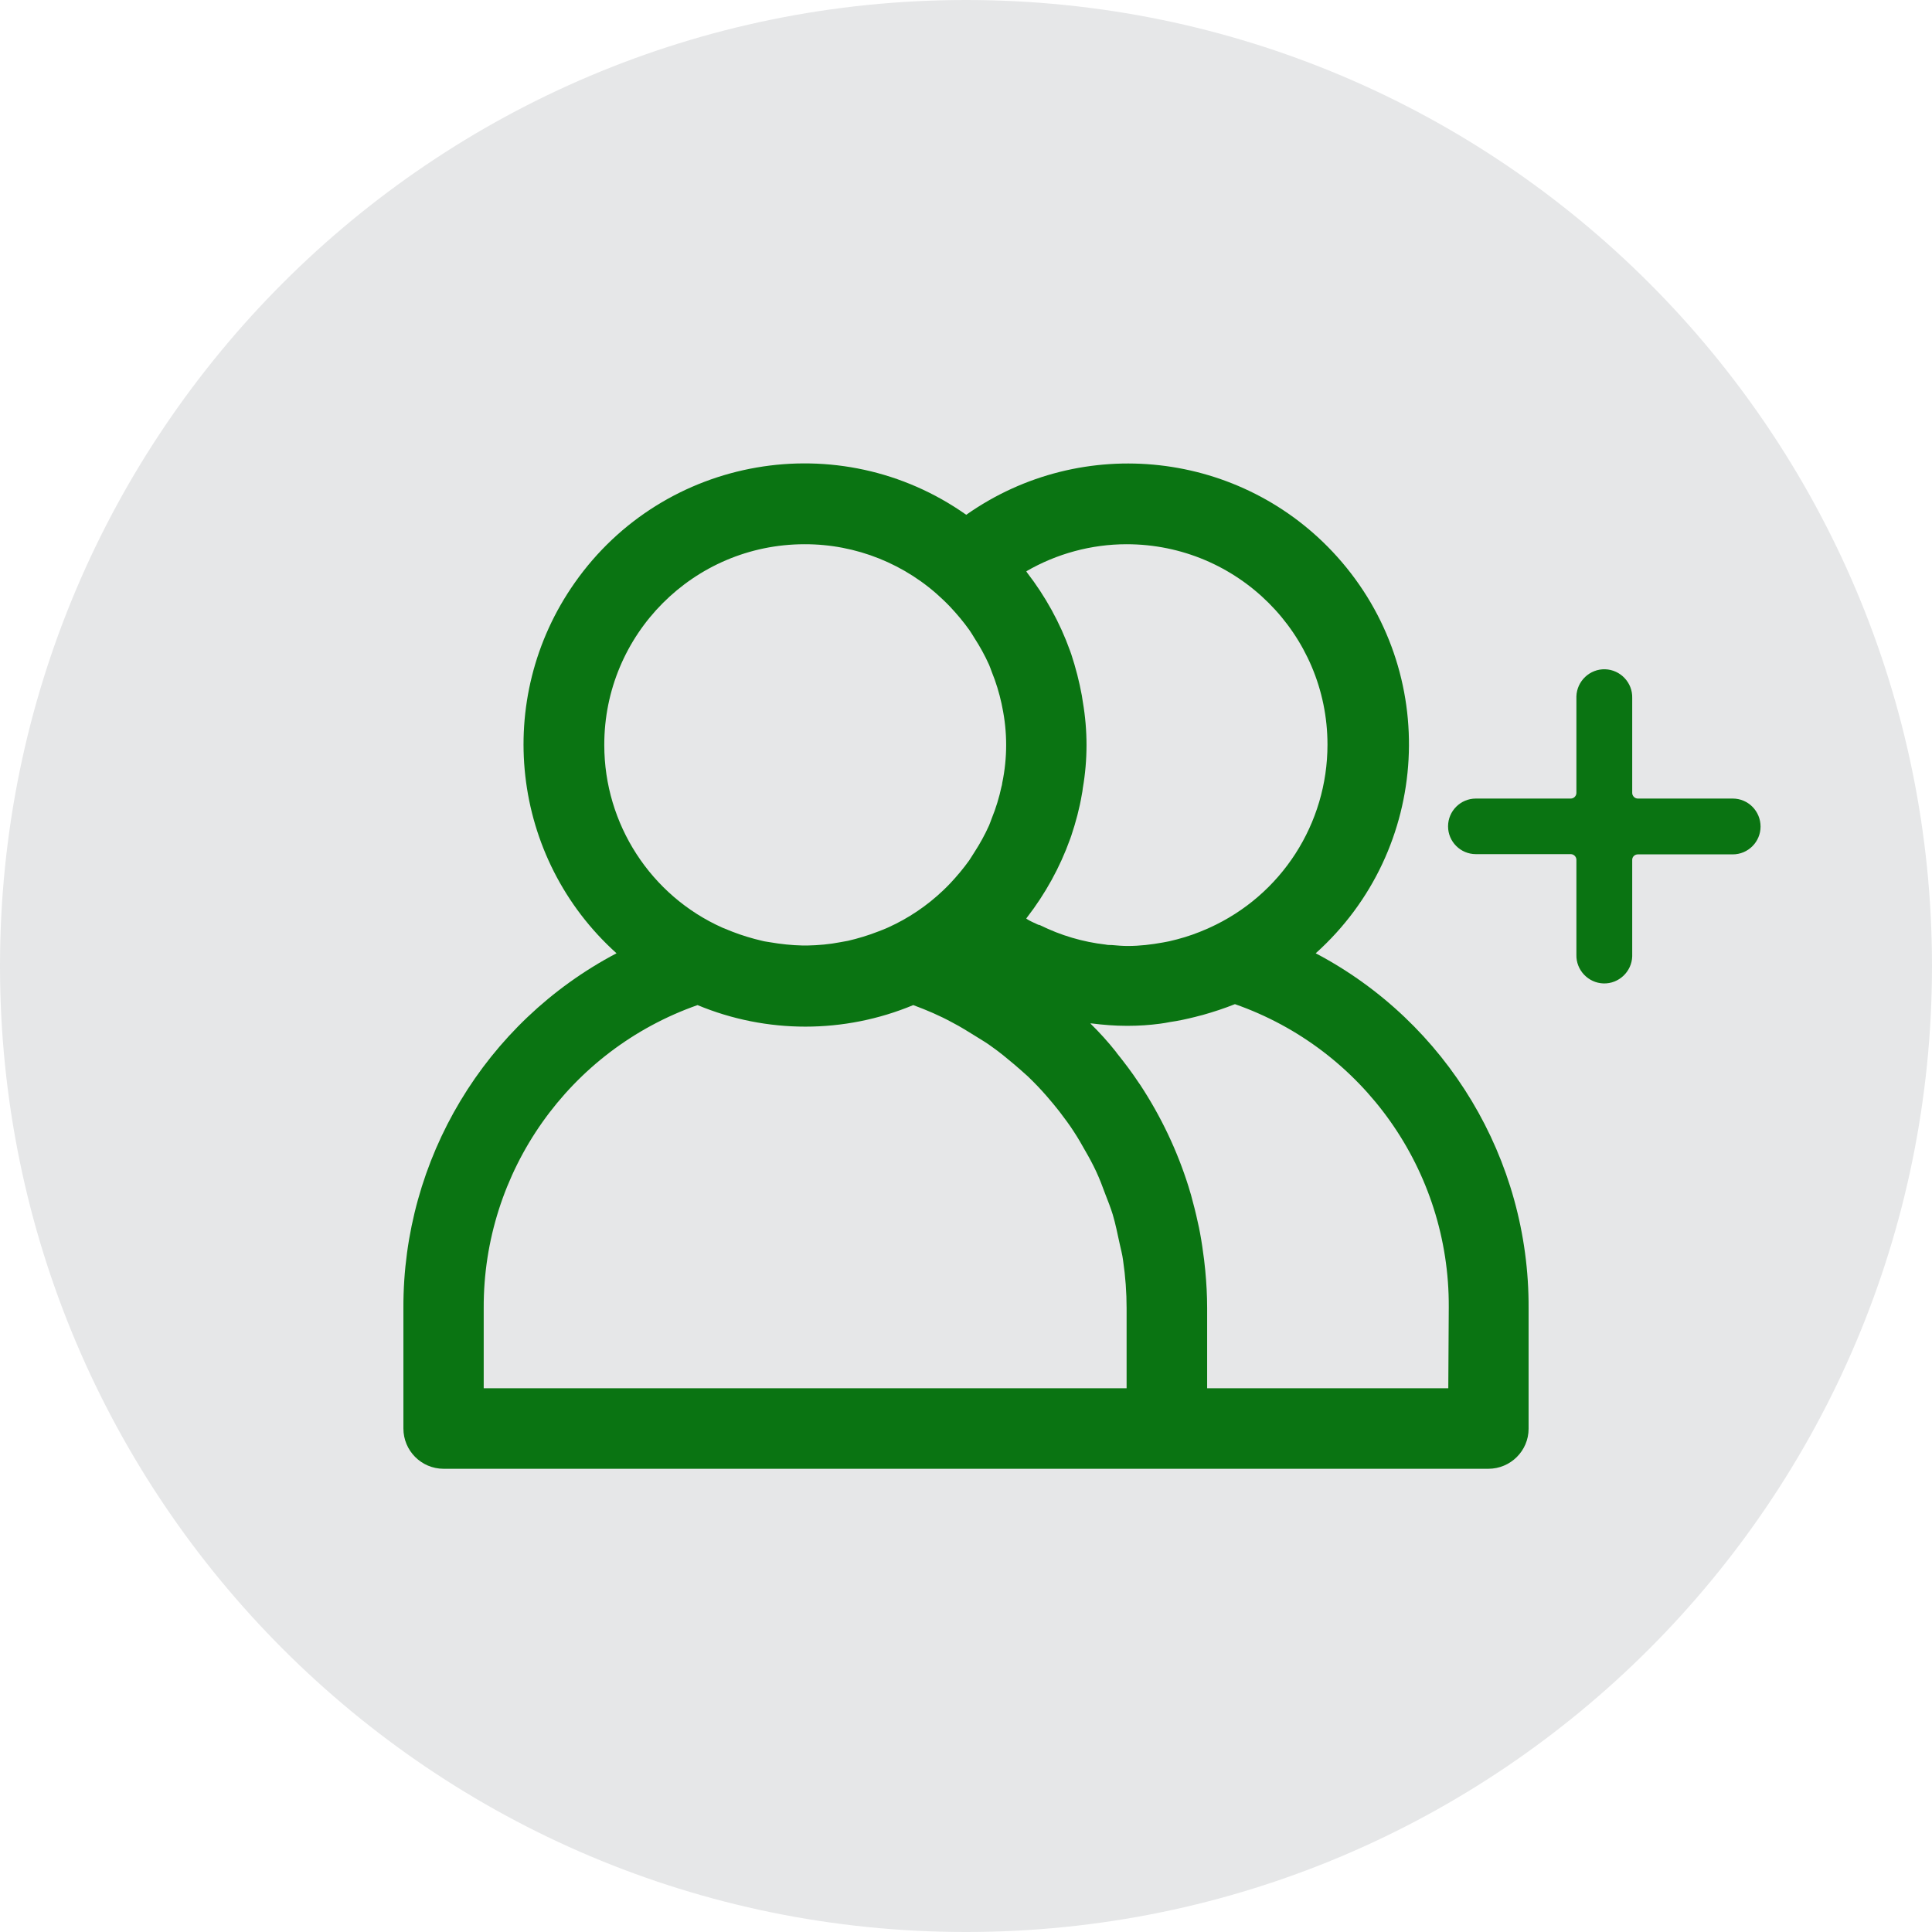
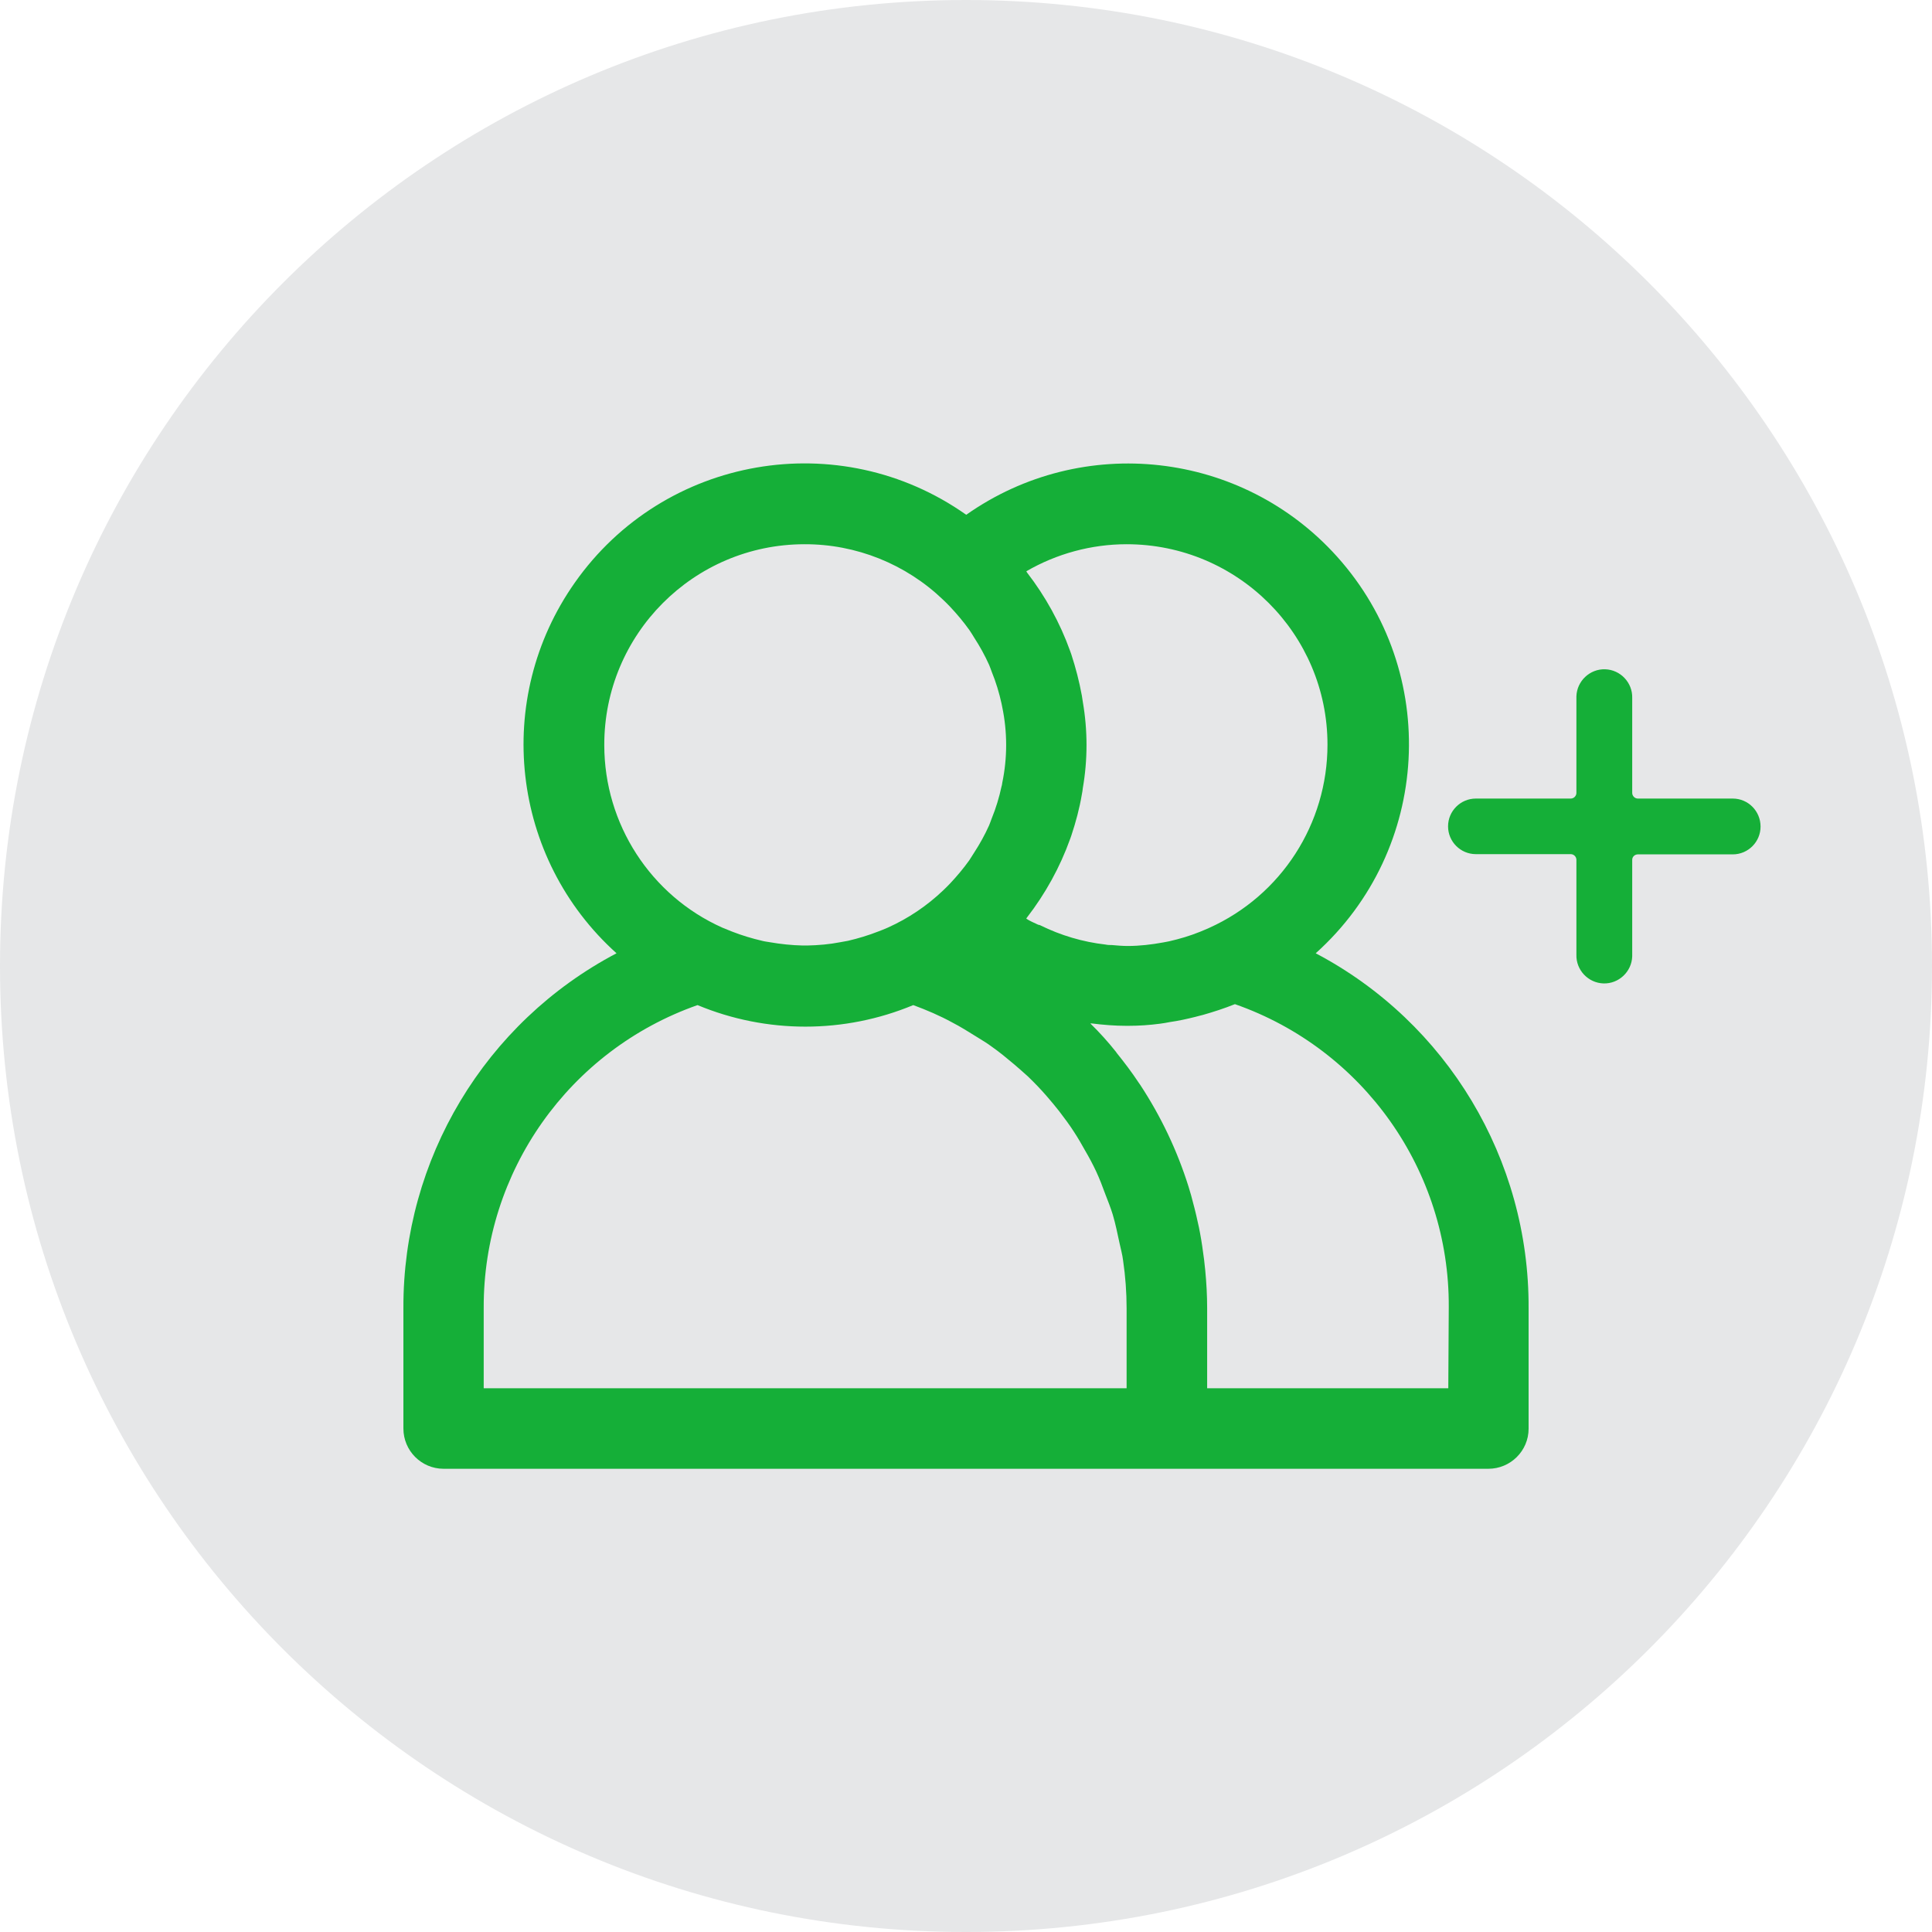
<svg xmlns="http://www.w3.org/2000/svg" version="1.1" id="Layer_1" x="0px" y="0px" viewBox="0 0 820.4 820.4" style="enable-background:new 0 0 820.4 820.4;" xml:space="preserve">
  <style type="text/css">
	.st0{fill:#E6E7E8;}
- 	.st1{fill:#0a7412;}
+ 	.st1{fill:#15af38;}
</style>
  <g id="Layer_3">
    <circle class="st0" cx="410.2" cy="410.2" r="410.2" />
  </g>
  <g>
    <path class="st1" d="M558.7,404.8c49-44,53.1-119.4,9.1-168.4c-40.4-45-108.1-52.6-157.5-17.8c-53.8-38-128.3-25.1-166.2,28.8   c-34.8,49.4-27.2,117,17.7,157.4c-55.9,29.4-90.7,87.5-90.5,150.6v51.2c0,9.4,7.6,17.1,17.1,17.1H632c9.4,0,17.1-7.6,17.1-17   c0,0,0,0,0,0v-51.2C649.4,492.3,614.5,434.2,558.7,404.8z M478.4,231.1c47.1,0,85.3,38.1,85.3,85.1c0,33.6-19.6,64-50.2,77.8   c-1.3,0.6-2.6,1.1-4,1.7c-4.2,1.7-8.6,3-13,4c-0.8,0.2-1.7,0.3-2.6,0.5c-4.9,0.9-10,1.5-15,1.5c-2.3,0-4.5-0.2-6.8-0.4   c-0.9,0-1.7,0-2.6-0.2c-9.7-1.1-19.1-3.9-27.8-8.2c-0.3-0.2-0.7-0.1-1-0.3c-1.7-0.8-3.4-1.5-4.9-2.5c0.1-0.2,0.2-0.4,0.3-0.5   c7.8-10.1,14-21.3,18.3-33.3l0.5-1.4c1.9-5.7,3.5-11.6,4.5-17.6c0.2-0.9,0.3-1.7,0.4-2.6c2.1-12.1,2.1-24.5,0-36.7   c-0.1-0.9-0.3-1.7-0.4-2.6c-1.1-6-2.6-11.8-4.5-17.6l-0.5-1.4c-4.3-12-10.5-23.2-18.3-33.3c-0.1-0.2-0.2-0.4-0.3-0.5   C448.7,235.1,463.5,231.1,478.4,231.1z M256.6,316.4c-0.1-47,37.9-85.2,84.9-85.3c22-0.1,43.2,8.4,59.1,23.7c1,1,2,1.9,2.9,2.9   c2.9,3.1,5.6,6.3,8.1,9.8c0.8,1.1,1.4,2.2,2.1,3.3c2.4,3.7,4.5,7.5,6.3,11.5c0.4,1,0.8,2,1.1,2.9c1.8,4.4,3.2,9,4.2,13.6   c0.1,0.5,0.2,1,0.3,1.5c2.2,10.6,2.2,21.5,0,32.1c-0.1,0.5-0.1,1-0.3,1.5c-1,4.7-2.4,9.3-4.2,13.7c-0.4,1-0.7,2-1.1,2.9   c-1.8,4-3.9,7.8-6.3,11.5c-0.7,1.1-1.4,2.2-2.1,3.3c-2.5,3.5-5.2,6.7-8.1,9.8c-1,1-1.9,2-2.9,2.9c-6.9,6.6-14.9,12-23.6,15.9   c-1.4,0.6-2.8,1.2-4.2,1.7c-4.1,1.6-8.4,2.9-12.7,3.9c-1.1,0.2-2.2,0.4-3.3,0.6c-4.6,0.9-9.3,1.3-14,1.4h-1.9   c-4.7-0.1-9.4-0.6-14-1.4c-1.1-0.2-2.2-0.3-3.3-0.6c-4.3-1-8.6-2.3-12.7-3.9c-1.4-0.6-2.8-1.1-4.2-1.7   C276.3,380.3,256.6,349.9,256.6,316.4z M478.4,589.5H205.4v-34.1c-0.2-57.8,36.2-109.4,90.8-128.6c29.3,12.2,62.3,12.2,91.6,0   c5.7,2.1,11.3,4.5,16.6,7.4c3.5,1.8,6.8,3.9,10.2,6c2.2,1.4,4.5,2.7,6.6,4.3c3.3,2.3,6.4,4.9,9.5,7.5c2,1.7,3.9,3.4,5.8,5.1   c2.8,2.7,5.5,5.5,8,8.4c1.8,2.1,3.6,4.2,5.3,6.4c2.2,2.9,4.4,5.8,6.3,8.8c1.7,2.6,3.2,5.2,4.7,7.9c1.7,2.9,3.3,5.9,4.7,8.9   s2.7,6.4,3.9,9.7c1.1,2.8,2.2,5.6,3.1,8.5c1.2,4,2,8.1,2.9,12.2c0.5,2.4,1.2,4.8,1.5,7.3c1,6.8,1.5,13.6,1.5,20.4L478.4,589.5   L478.4,589.5z M615,589.5H512.6v-34.1c0-5.3-0.3-10.6-0.8-15.9c-0.1-1.5-0.4-3.1-0.5-4.6c-0.5-3.8-1-7.5-1.7-11.2   c-0.3-1.6-0.6-3.2-1-4.8c-0.8-3.8-1.8-7.6-2.8-11.3c-0.4-1.2-0.7-2.5-1.1-3.7c-4.8-15.3-11.7-29.8-20.5-43.2l-0.7-1   c-2.9-4.4-6.1-8.6-9.4-12.7l-0.1-0.2c-3.4-4.3-7.1-8.4-11-12.2h0.7c4.8,0.6,9.7,1,14.5,1h0.9c4.5,0,9-0.3,13.5-0.9   c1.4-0.2,2.8-0.4,4.2-0.7c3.6-0.5,7.2-1.3,10.8-2.2c1-0.3,2-0.5,3.1-0.8c4.6-1.3,9.2-2.8,13.7-4.6c54.6,19.1,91.1,70.8,90.8,128.6   L615,589.5L615,589.5z" />
    <path class="st1" d="M735.8,339.1h-40.3c-1.3,0-2.4-1.1-2.4-2.4v-40.3c0.2-6.5-5-12-11.5-12.2c-6.5-0.2-12,5-12.2,11.5   c0,0.2,0,0.5,0,0.7v40.3c0,1.3-1.1,2.4-2.4,2.4h-40.3c-6.5,0-11.8,5.3-11.8,11.8c0,6.5,5.3,11.8,11.8,11.8h40.3   c1.3,0,2.4,1.1,2.4,2.4v40.3c-0.2,6.5,5,12,11.5,12.2c6.5,0.2,12-5,12.2-11.5c0-0.2,0-0.5,0-0.7v-40.3c0-1.3,1.1-2.3,2.4-2.3h40.3   c6.5,0,11.8-5.3,11.8-11.8C747.6,344.4,742.3,339.1,735.8,339.1L735.8,339.1z" />
  </g>
</svg>
